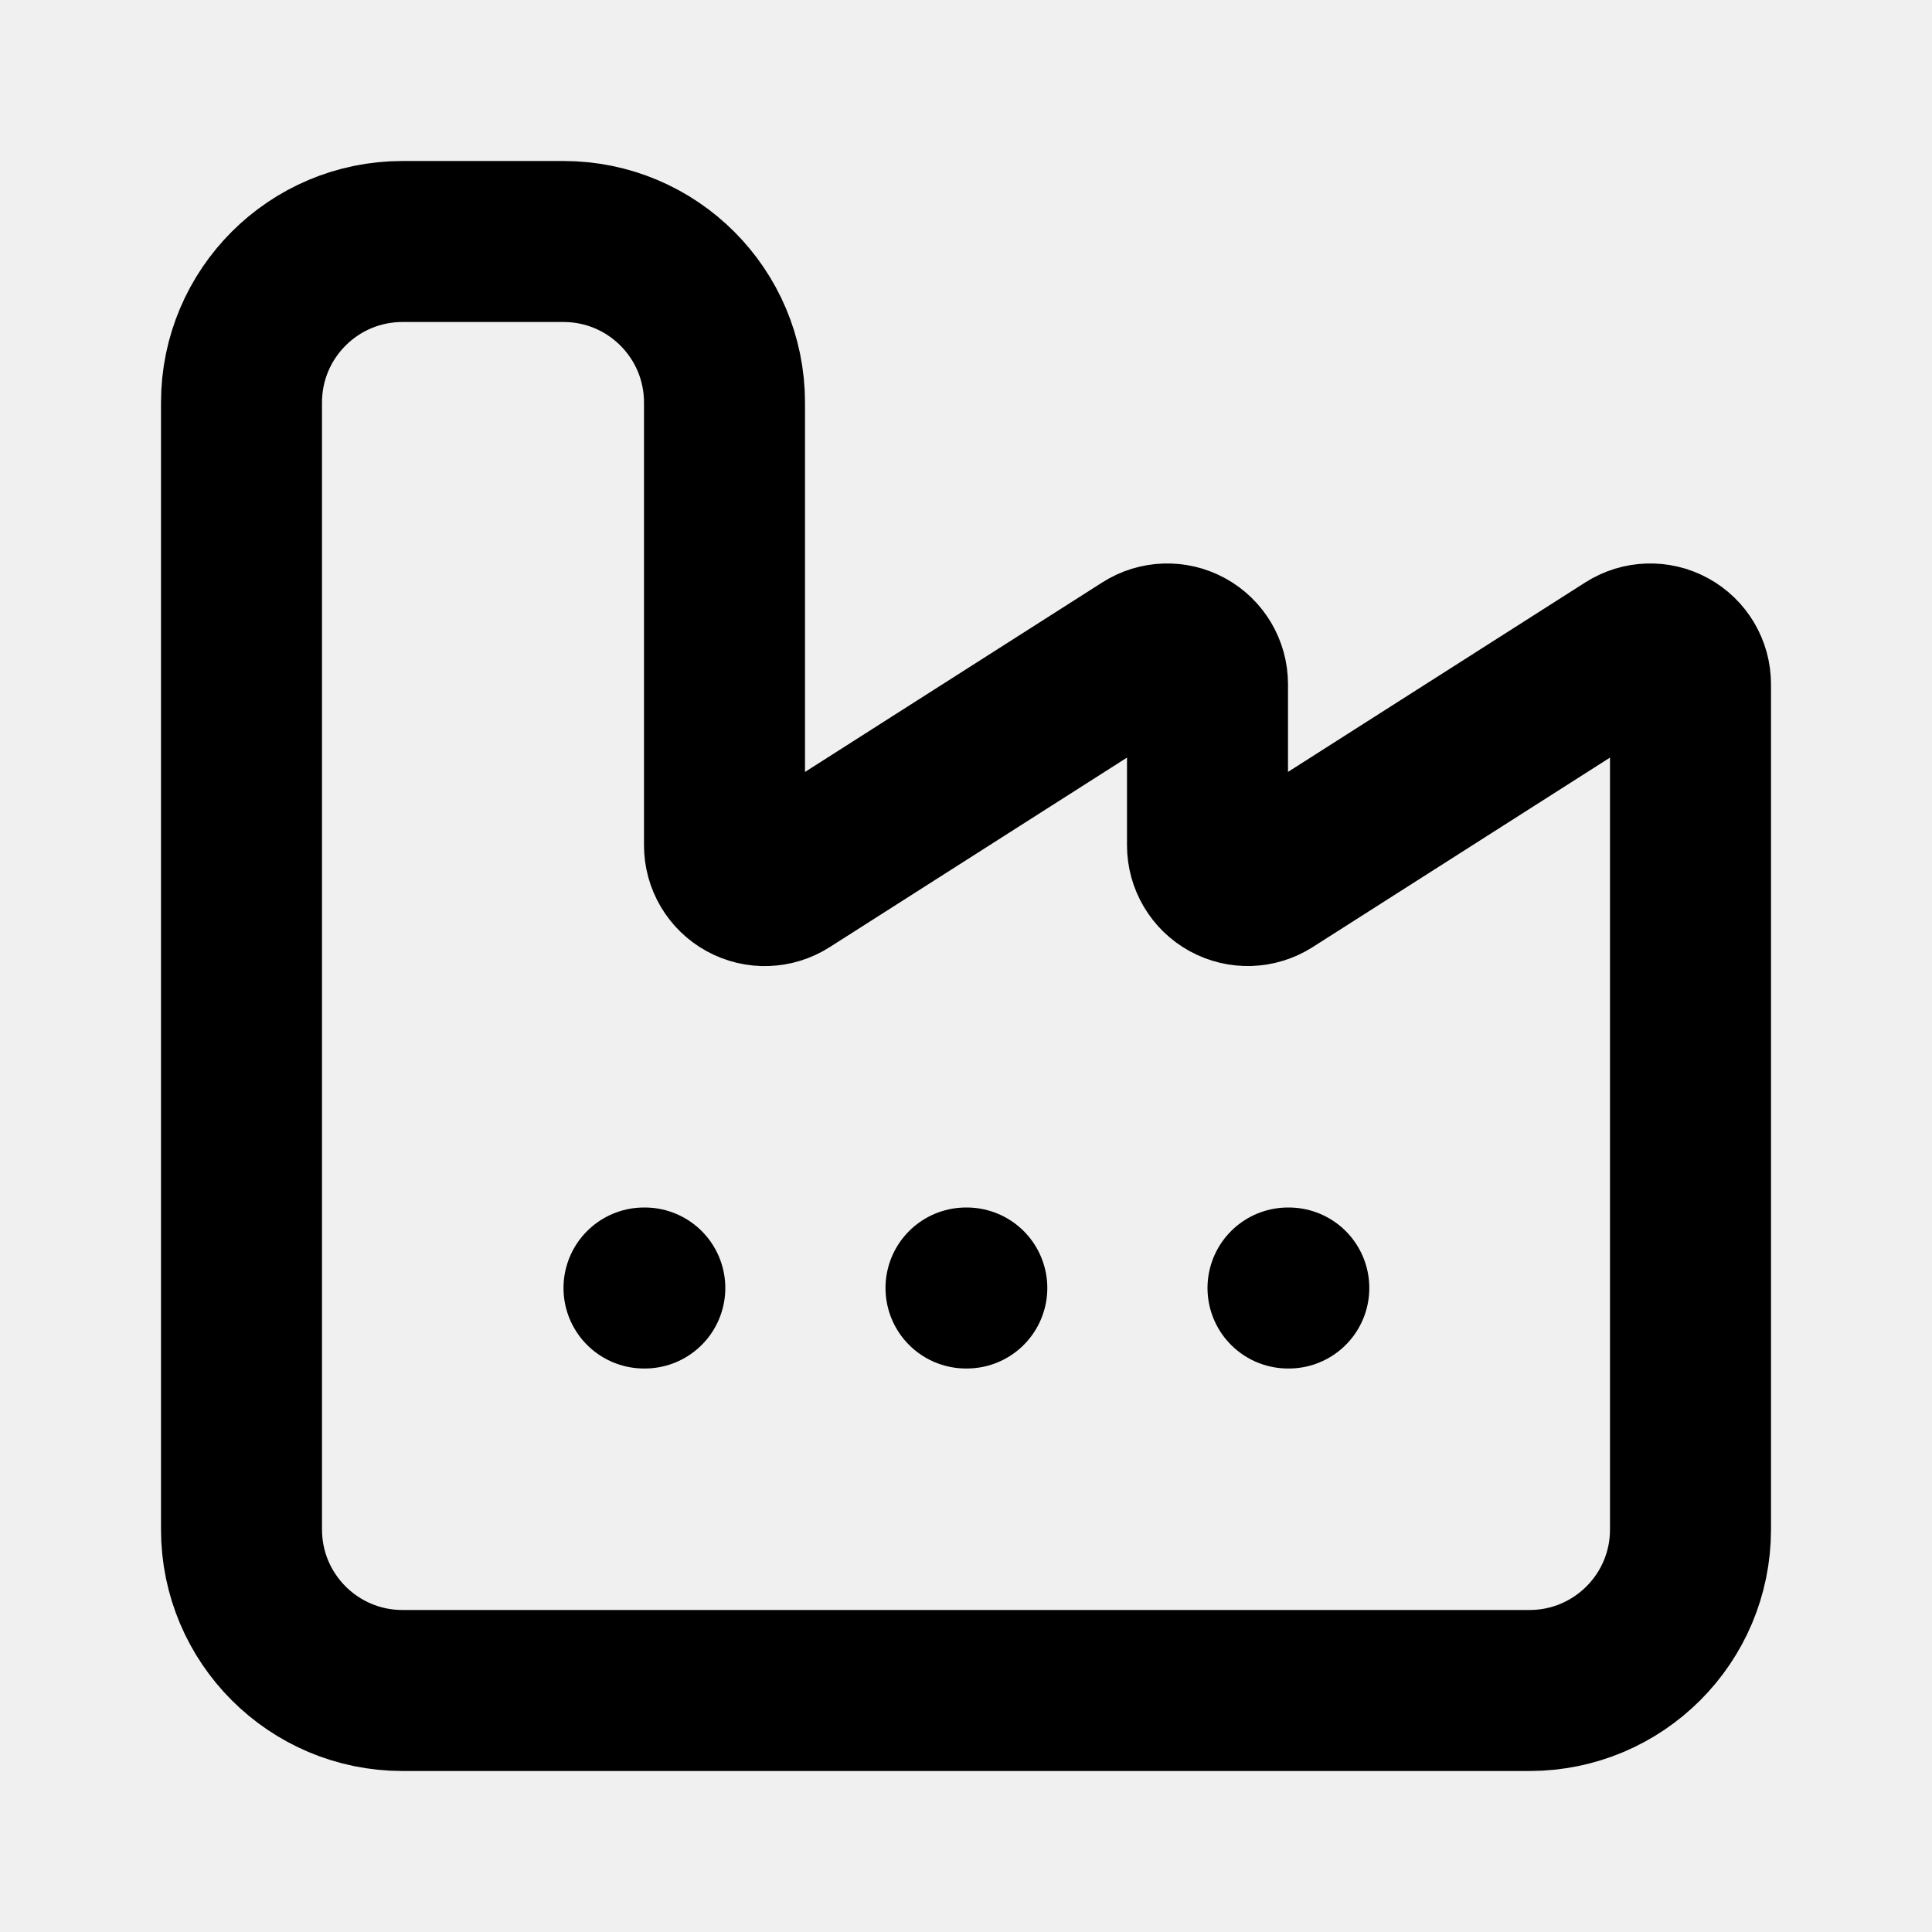
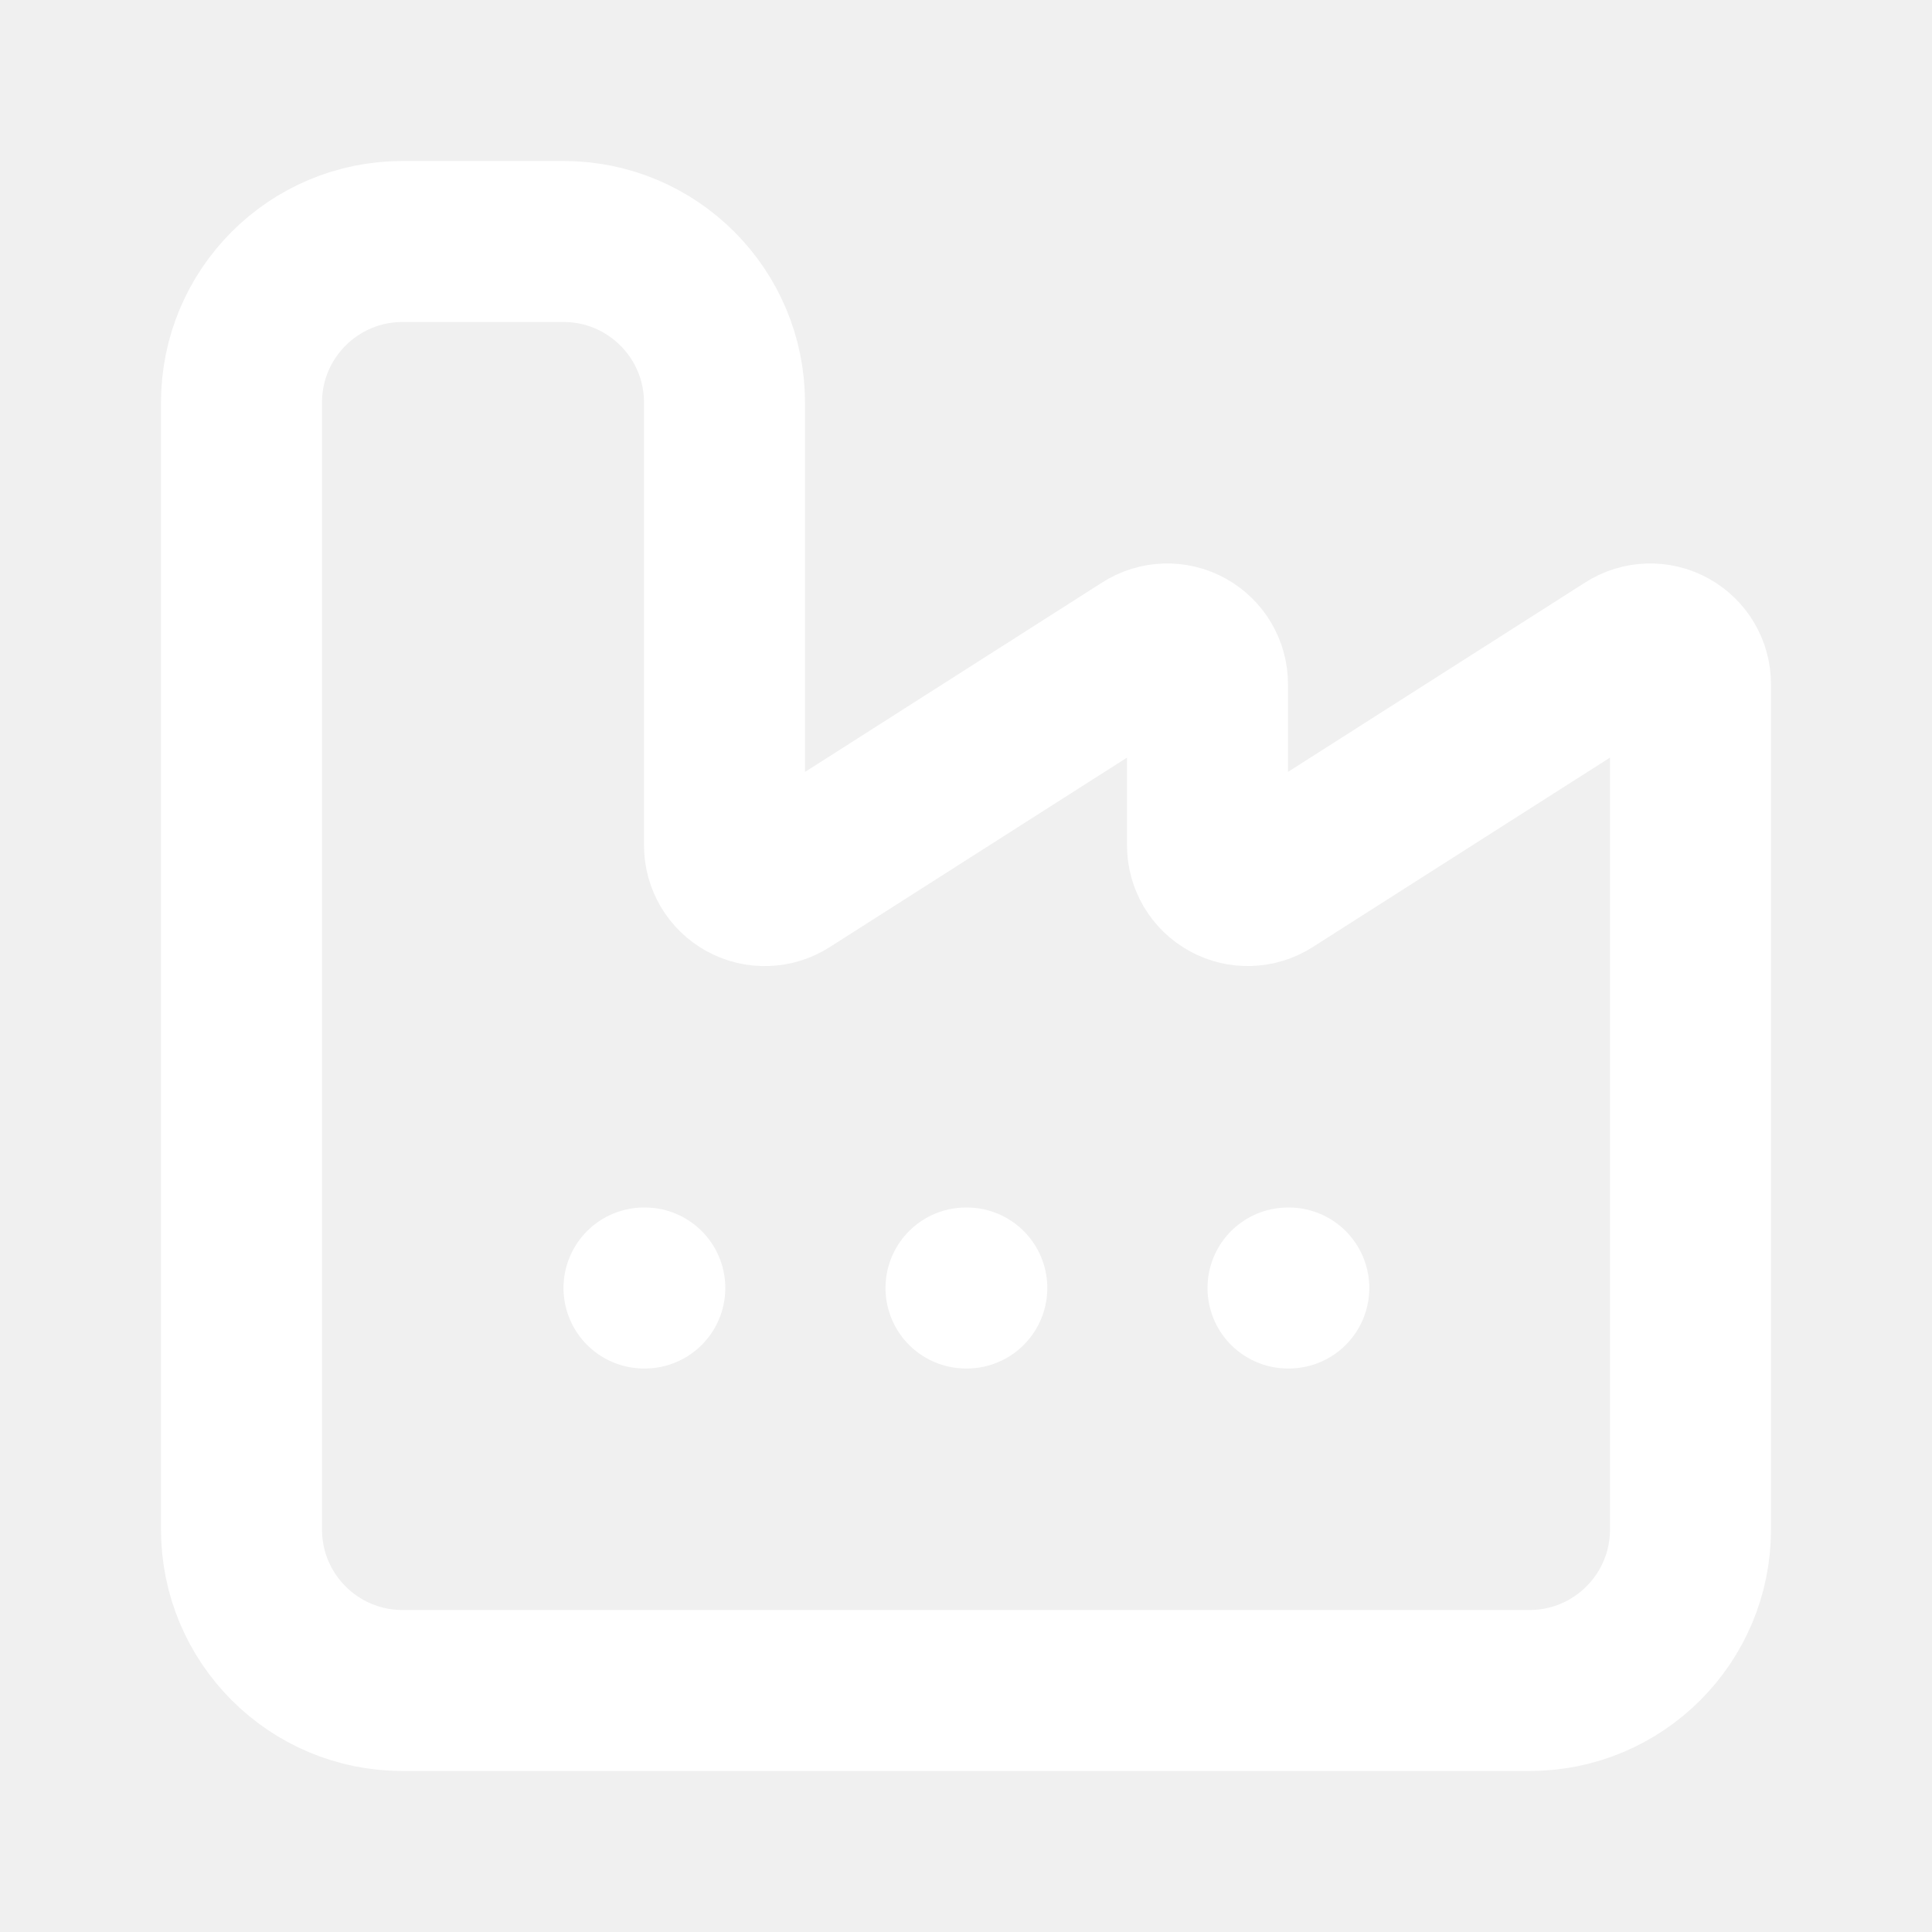
- <svg xmlns="http://www.w3.org/2000/svg" width="24" height="24" viewBox="0 0 24 24" fill="none" stroke="currentColor" stroke-width="2" stroke-linecap="round" stroke-linejoin="round" class="lucide lucide-factory">
+ <svg xmlns="http://www.w3.org/2000/svg" width="24" height="24" viewBox="0 0 24 24" fill="none" stroke="white" stroke-width="2" stroke-linecap="round" stroke-linejoin="round" class="lucide lucide-factory">
  <path d="M12 16h.01" />
  <path d="M16 16h.01" />
  <path d="M3 19a2 2 0 0 0 2 2h14a2 2 0 0 0 2-2V8.5a.5.5 0 0 0-.769-.422l-4.462 2.844A.5.5 0 0 1 15 10.5v-2a.5.5 0 0 0-.769-.422L9.77 10.922A.5.5 0 0 1 9 10.5V5a2 2 0 0 0-2-2H5a2 2 0 0 0-2 2z" />
  <path d="M8 16h.01" />
</svg>
